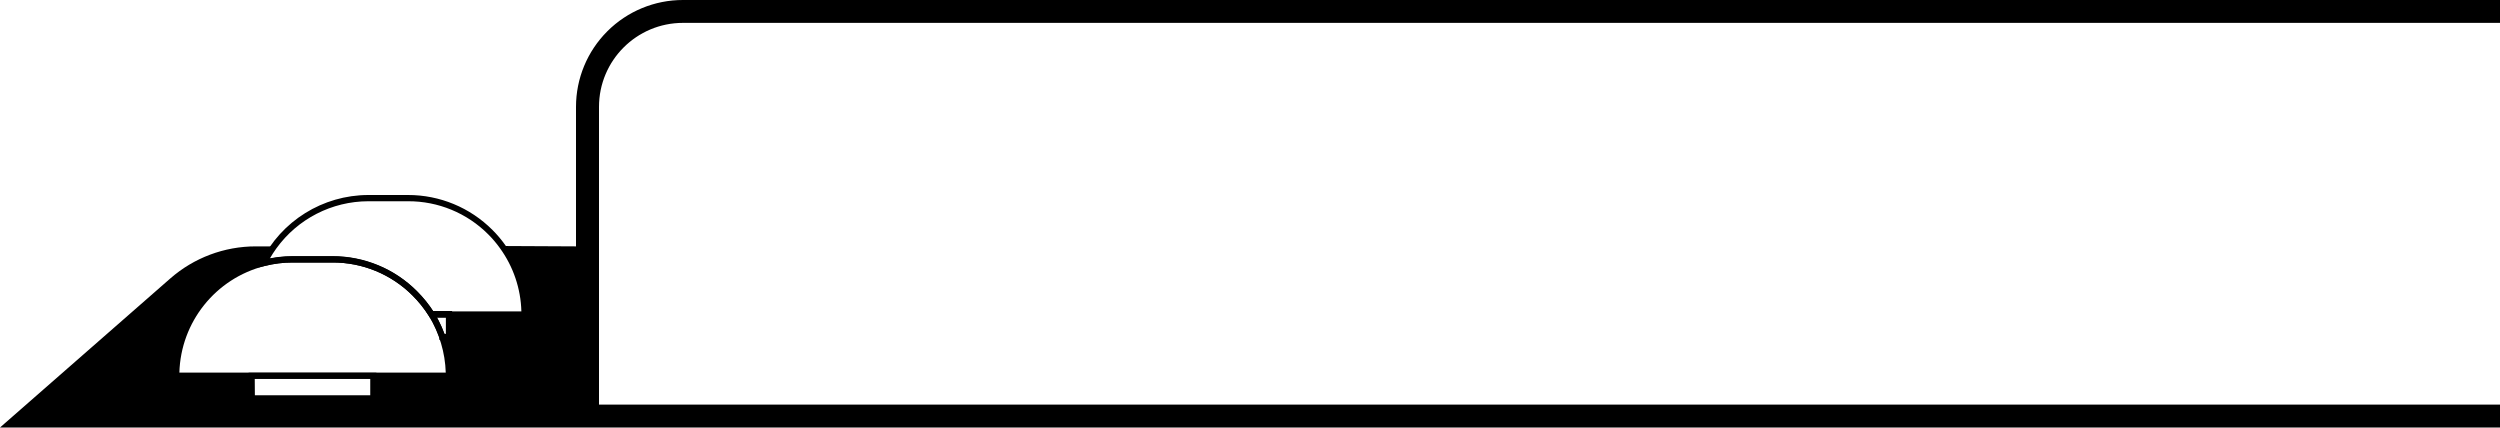
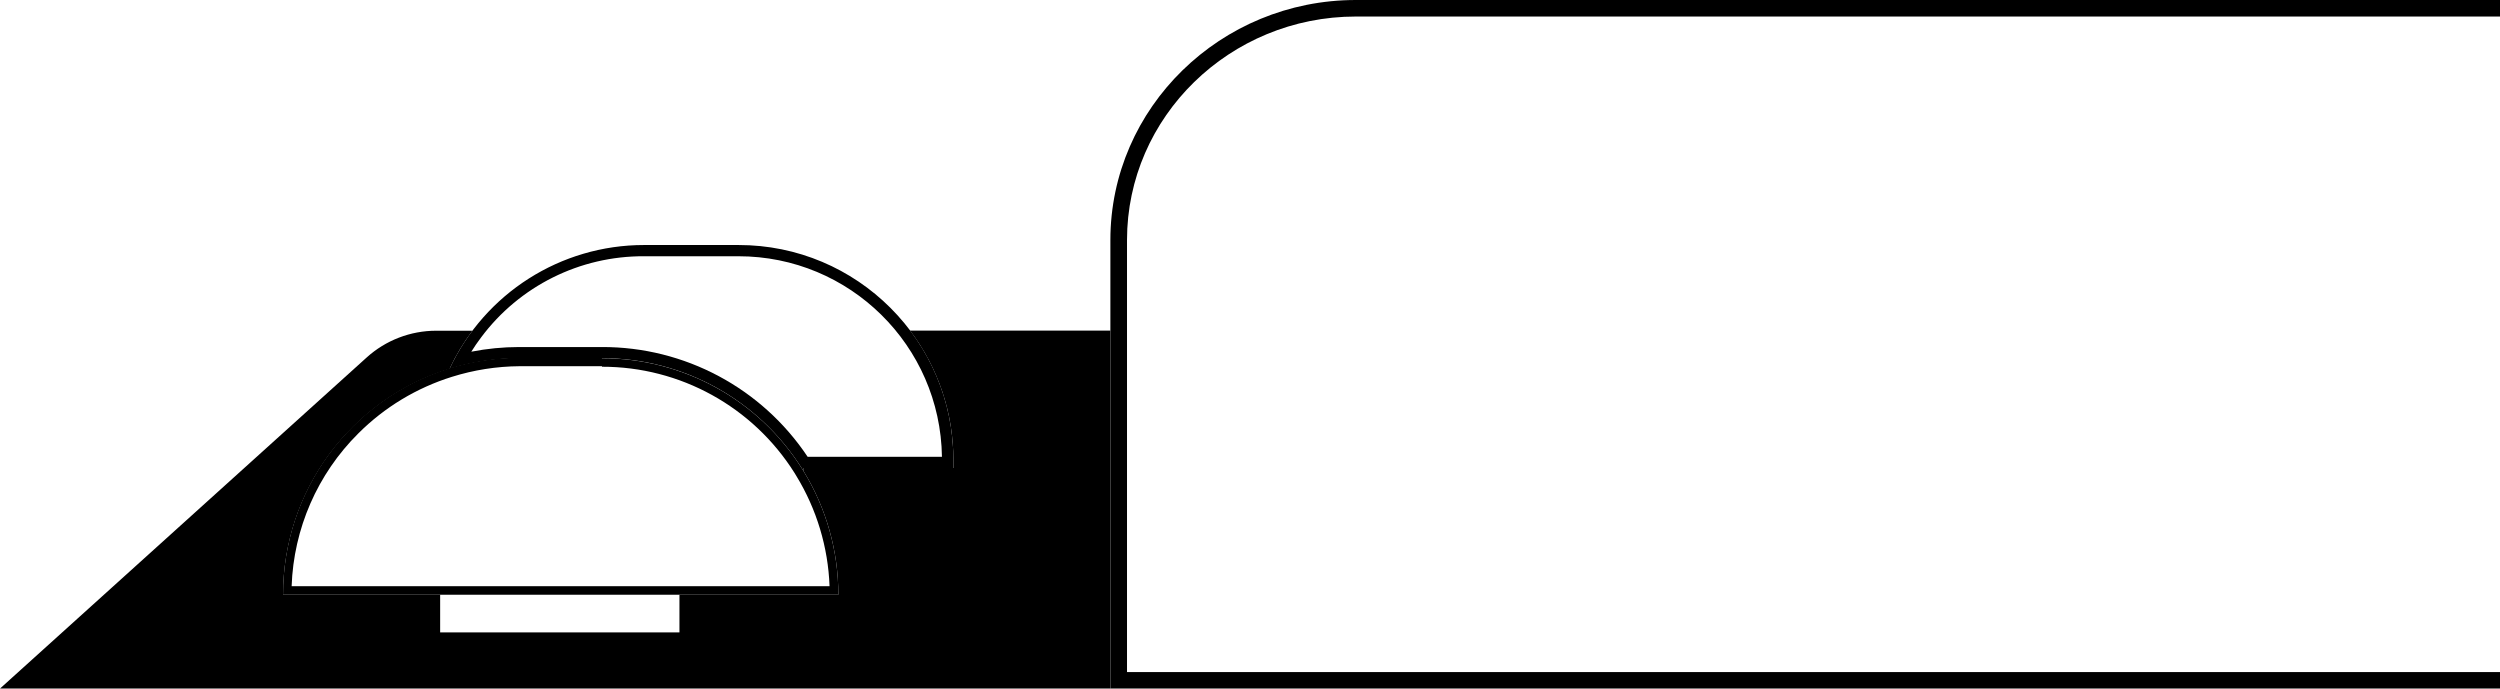
- <svg xmlns="http://www.w3.org/2000/svg" id="Layer_1" data-name="Layer 1" viewBox="0 0 200 34.2">
-   <path d="M200,34.2H46.08V8.55A8.55,8.55,0,0,1,54.64,0H200V1.83H54.64a6.72,6.72,0,0,0-6.72,6.72V32.37H200Z" />
-   <path d="M46.08,19.71V34.2H0L13.62,22.28a10.38,10.38,0,0,1,6.84-2.57h1.45a9.33,9.33,0,0,0-.8,1.32,9.32,9.32,0,0,0-7,9h6v1.8h9.72v-1.8h6.05a9.25,9.25,0,0,0-.54-3.1h.54v-1.8h6a9.23,9.23,0,0,0-1.76-5.45Z" />
-   <path d="M30.11,32.11H19.89V29.82H30.11Zm-9.72-.49h9.23V30.31H20.38Z" />
-   <path d="M36.16,30.3H13.85v-.25a9.55,9.55,0,0,1,7.2-9.26,9.43,9.43,0,0,1,2.36-.3H26.6a9.52,9.52,0,0,1,6.76,2.8A9.82,9.82,0,0,1,34.73,25a9.68,9.68,0,0,1,1.43,5Zm-21.81-.49H35.66a9.21,9.21,0,0,0-1.35-4.53A9.32,9.32,0,0,0,33,23.64,9,9,0,0,0,26.6,21H23.41a8.94,8.94,0,0,0-2.24.28A9.06,9.06,0,0,0,14.35,29.81Z" />
-   <path d="M42.2,25.4H34.38l-.07-.12A9.3,9.3,0,0,0,33,23.64,9,9,0,0,0,26.6,21H23.41a8.94,8.94,0,0,0-2.24.28l-.52.13.24-.48a9.59,9.59,0,0,1,8.57-5.33h3.18a9.52,9.52,0,0,1,6.76,2.8,9.2,9.2,0,0,1,1,1.18,9.44,9.44,0,0,1,1.8,5.59Zm-7.55-.49h7.06A9,9,0,0,0,40,19.86a8.68,8.68,0,0,0-.94-1.11,9,9,0,0,0-6.42-2.65H29.46a9.09,9.09,0,0,0-7.35,3.77,9.3,9.3,0,0,0-.53.82,9.53,9.53,0,0,1,1.83-.18H26.6a9.52,9.52,0,0,1,6.76,2.8A9.86,9.86,0,0,1,34.66,24.91Z" />
-   <path d="M36.16,27.2h-1L35.15,27a9,9,0,0,0-.83-1.75l-.23-.37h2.08Zm-.61-.49h.12V25.4h-.72A9.53,9.53,0,0,1,35.55,26.71Z" />
+ <svg xmlns="http://www.w3.org/2000/svg" id="Layer_1" data-name="Layer 1" viewBox="0 0 236 65">
+   <path d="M236,65H104.82V22.66C104.82,10.17,115.23,0,128,0H236V1.56H128c-11.91,0-21.61,9.47-21.61,21.1V63.44H236Z" />
+   <path d="M1.3,64.5,34.95,34.12a9.29,9.29,0,0,1,6.22-2.4h2.45a20.59,20.59,0,0,0-1.54,2.68A22.9,22.9,0,0,0,32.9,40a22.67,22.67,0,0,0-6.68,16.14v.5H41.05V60.2H64.68V56.64h15v-.5a22.8,22.8,0,0,0-3.08-11.46H90.48V43.4a20.55,20.55,0,0,0-3.59-11.69h17.43V64.5Z" />
+   <path d="M103.82,32.22V64H2.6L35.28,34.49a8.79,8.79,0,0,1,5.89-2.27H42.7q-.53.86-1,1.77a23.41,23.41,0,0,0-9.17,5.66,23.17,23.17,0,0,0-6.83,16.49v1H40.55V60.7H65.18V57.14h15v-1a23.31,23.31,0,0,0-2.73-11H91V43.4a21.06,21.06,0,0,0-3.17-11.19h16m1-1H85.91A20.16,20.16,0,0,1,90,43.4v.78H75.87v.32a22.25,22.25,0,0,1,3.27,11.64h-15V59.7H41.55V56.14H26.72A22.34,22.34,0,0,1,42.44,34.81a20.12,20.12,0,0,1,2.16-3.59H41.17a9.79,9.79,0,0,0-6.56,2.53L0,65H104.82V31.22Z" />
+   <path d="M56.82,34.62A21.44,21.44,0,0,1,75,44.64c.06.09.12.18.17.28a21.5,21.5,0,0,1,3.14,10.42H27.53a21.37,21.37,0,0,1,6.29-14.42,21.59,21.59,0,0,1,8.85-5.35,21.84,21.84,0,0,1,6.37-1h7.79m0-.8H49a22.59,22.59,0,0,0-6.6,1A22.34,22.34,0,0,0,26.72,56.14H79.14A22.25,22.25,0,0,0,75.87,44.5c-.06-.11-.13-.21-.2-.32A22.28,22.28,0,0,0,56.82,33.82Z" />
+   <path d="M69.71,24.19A19.21,19.21,0,0,1,88.92,43.12H76.24A23.26,23.26,0,0,0,56.82,32.76H49a23.57,23.57,0,0,0-4.51.44q.43-.69.92-1.34A19.07,19.07,0,0,1,60.8,24.19h8.91m0-1.06H60.8A20.26,20.26,0,0,0,42.44,34.81a22.59,22.59,0,0,1,6.6-1h7.79A22.28,22.28,0,0,1,75.67,44.18H90V43.4A20.27,20.27,0,0,0,69.71,23.13Z" />
+   <path d="M75.87,44.18h-.2c.07.11.14.21.2.32v-.32Z" />
</svg>
